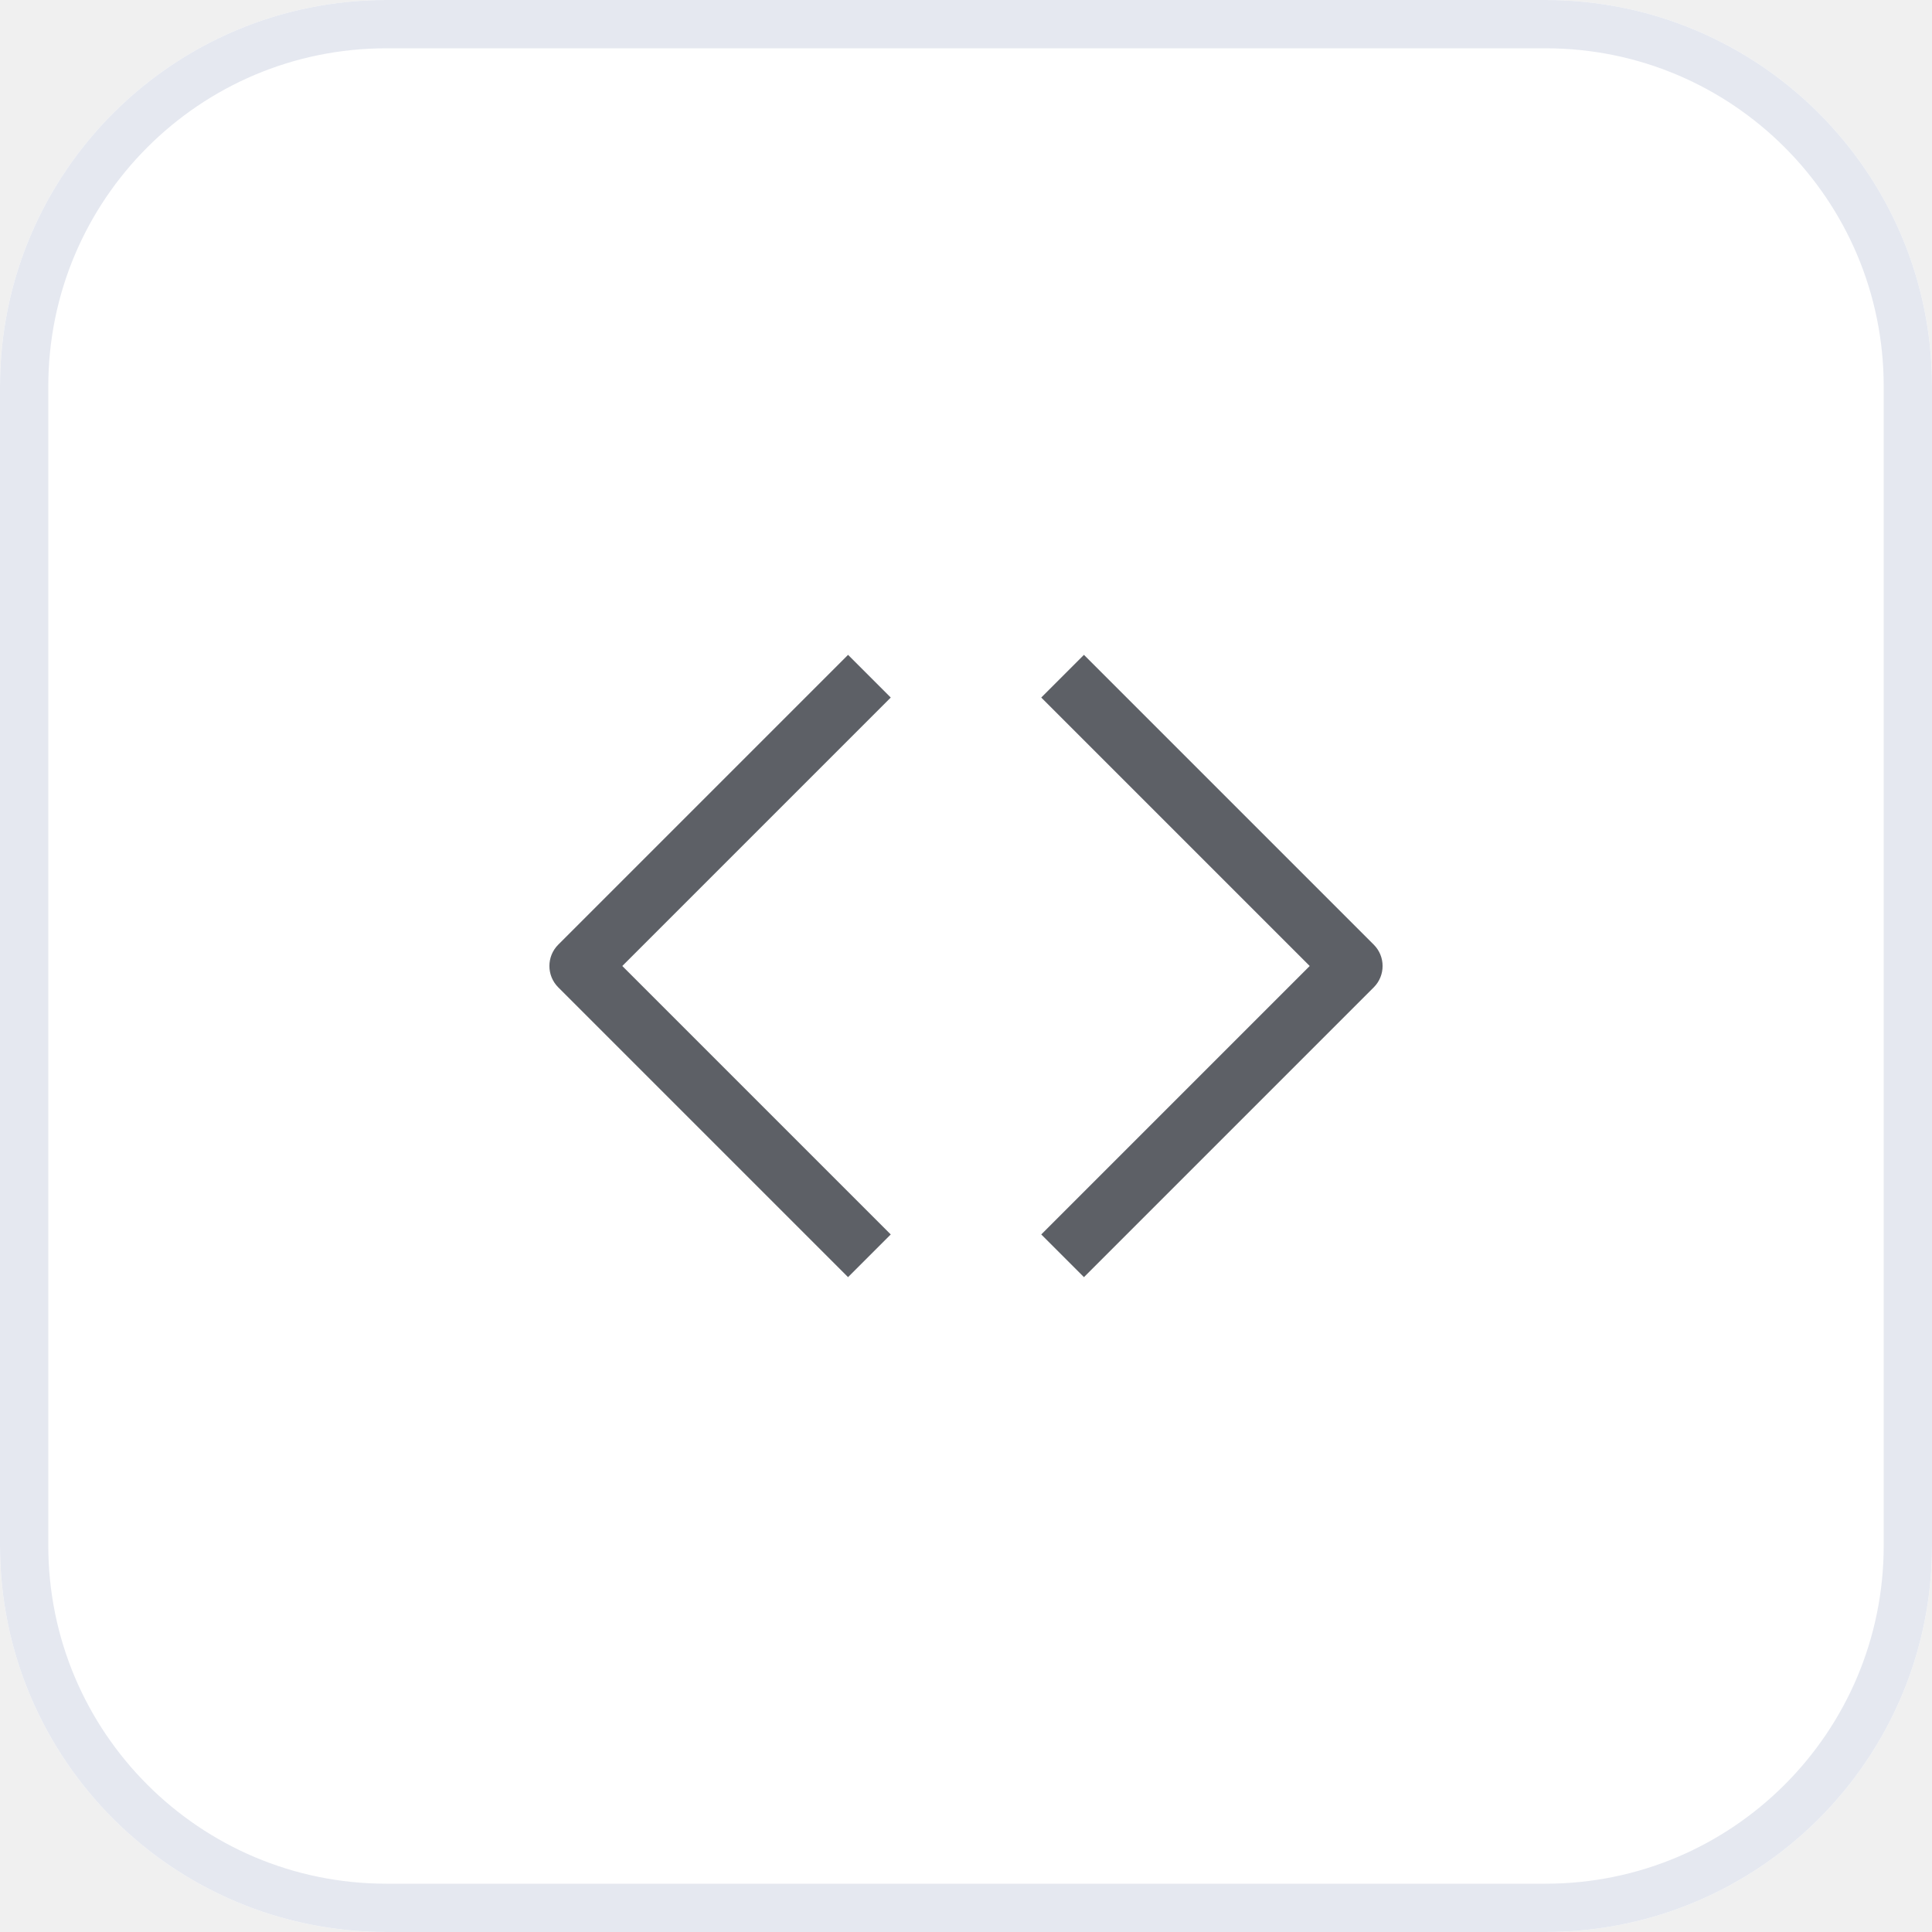
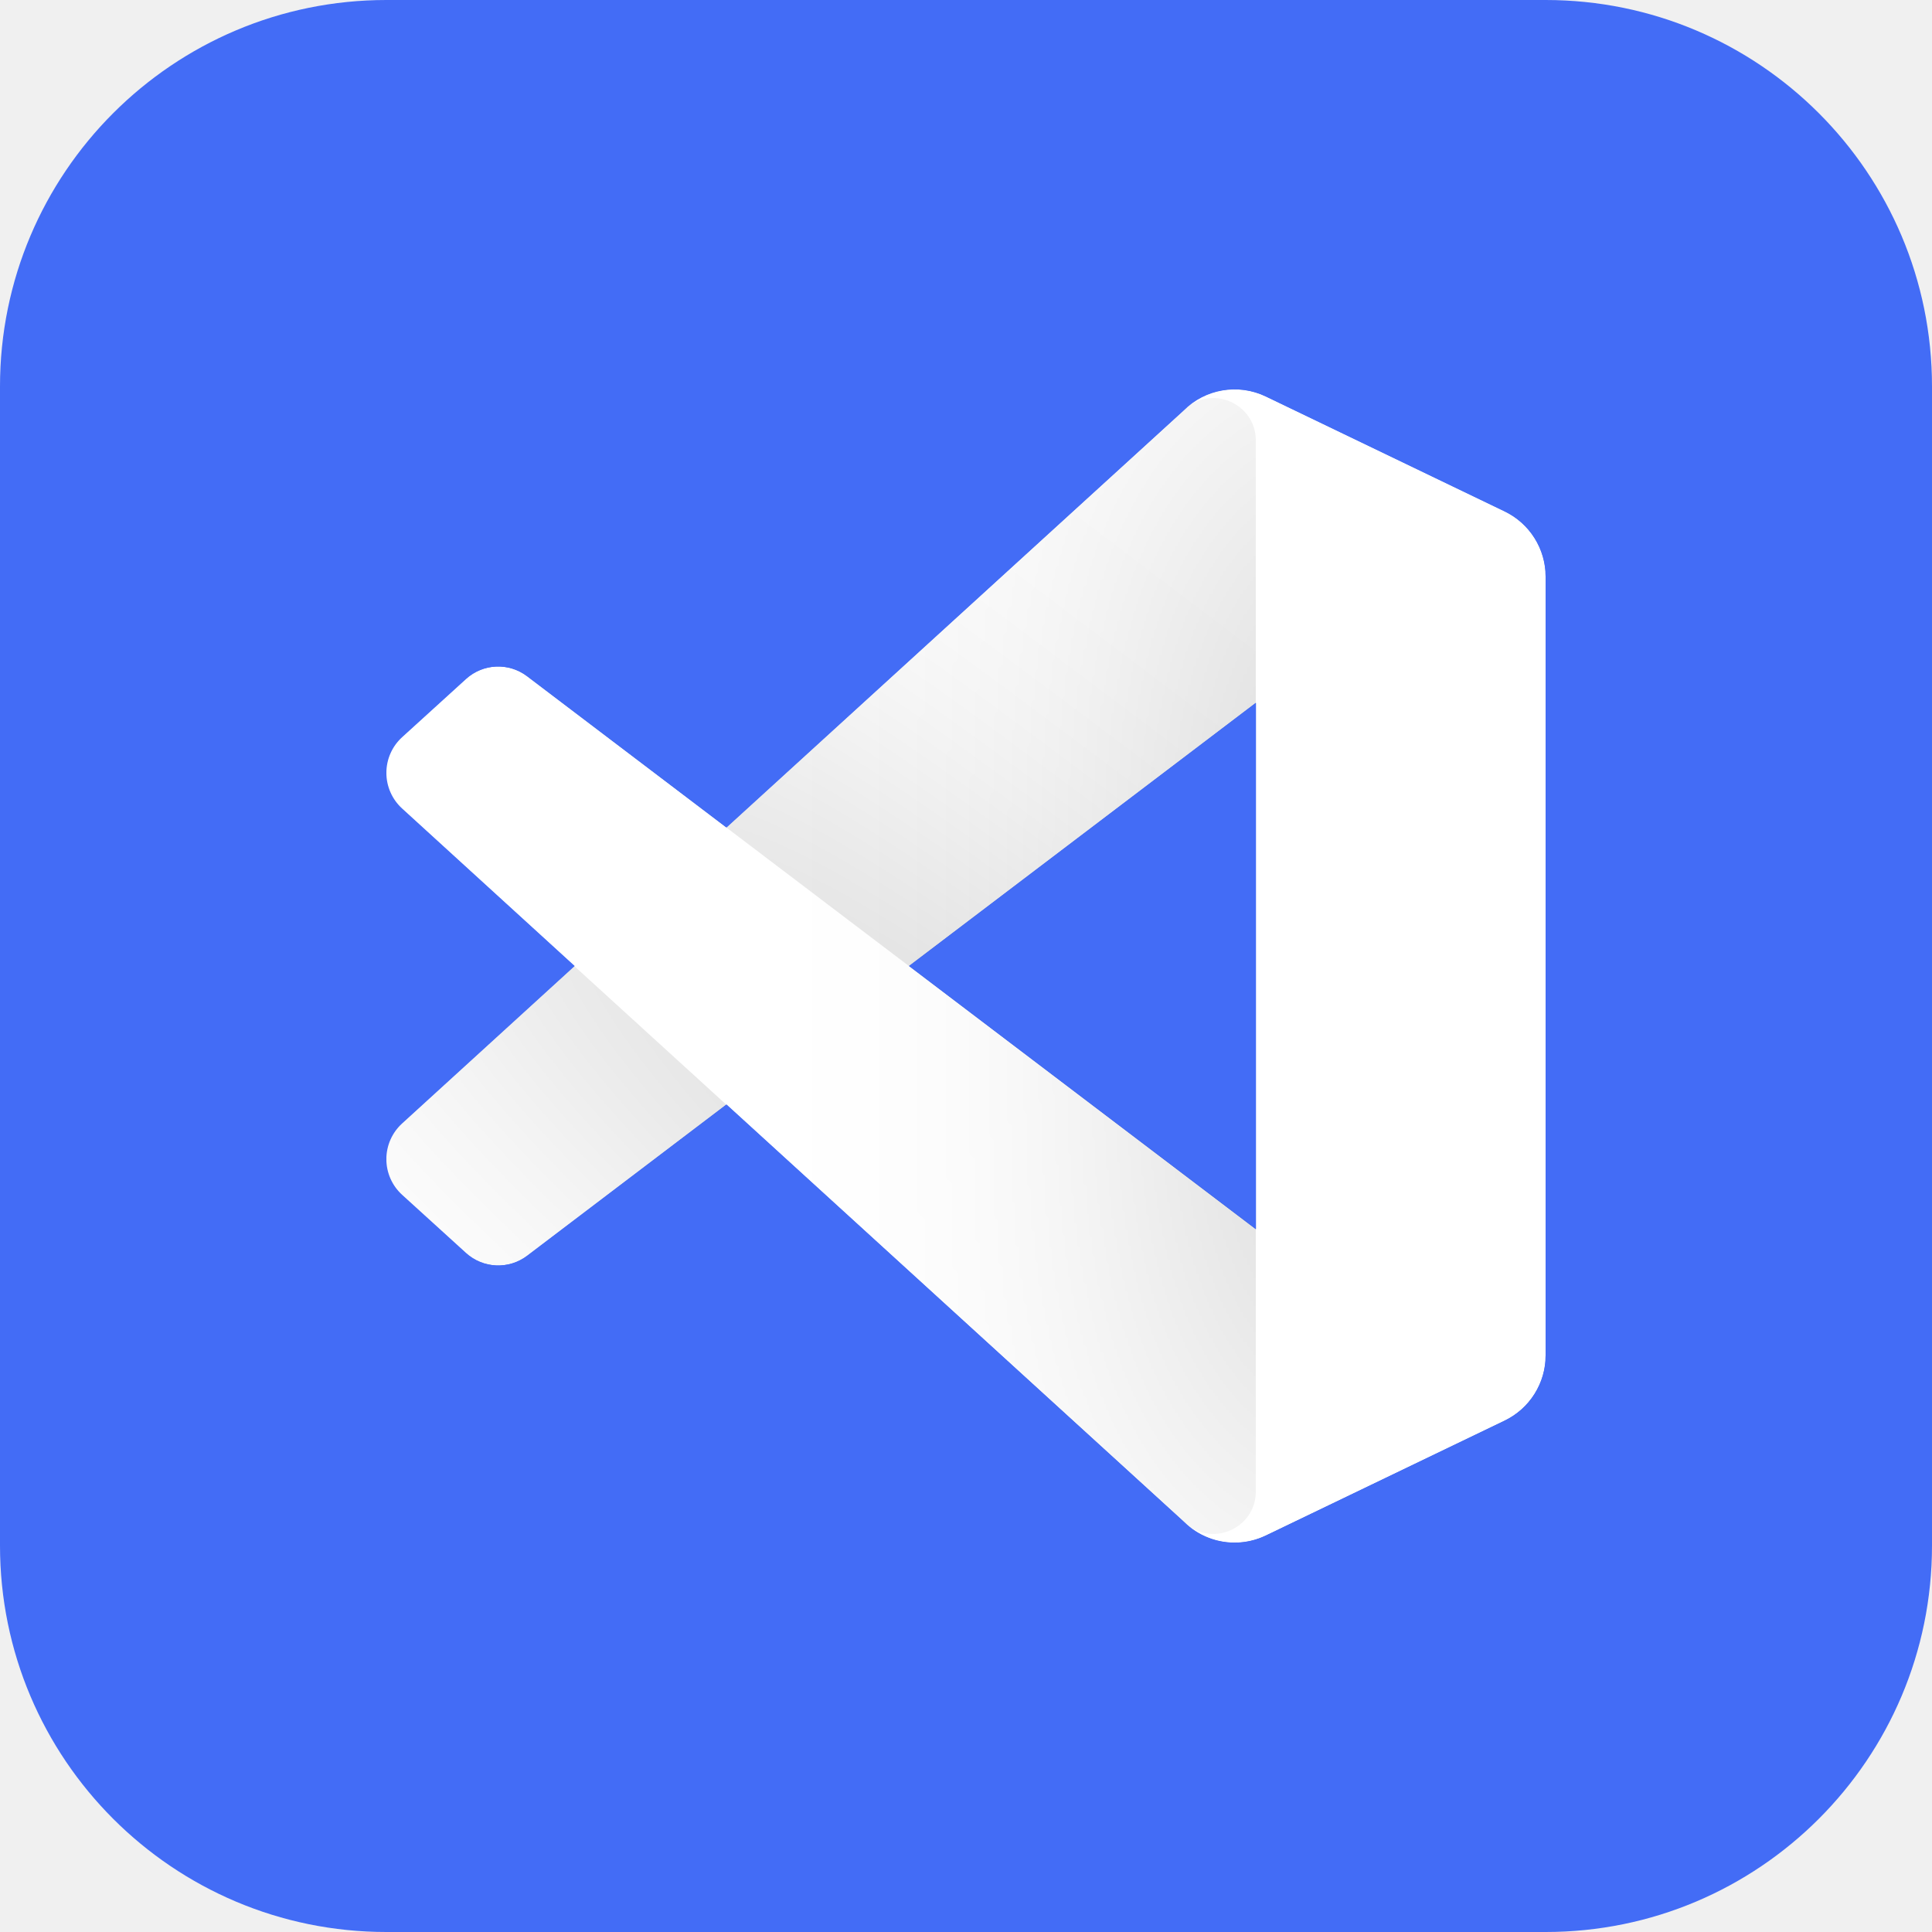
- <svg xmlns="http://www.w3.org/2000/svg" width="40" height="40" fill="none">
+ <svg xmlns="http://www.w3.org/2000/svg" fill="none" viewBox="0 0 40 40">
  <g filter="url(#a)">
-     <rect width="40" height="40" rx="8" fill="#fff" />
-     <rect x=".5" y=".5" width="39" height="39" rx="7.5" stroke="#E5E8F0" />
+     <rect width="40" height="40" fill="#436CF6" rx="8" />
  </g>
-   <path fill="#fff" fill-opacity=".01" d="M32 8H8v24h24z" />
-   <path fill-rule="evenodd" clip-rule="evenodd" d="m15.442 22.558 3 3-.884.884-3-3-3-3a.625.625 0 0 1 0-.884l3-3 3-3 .884.884-3 3L12.884 20l2.558 2.558Zm9.116 0-3 3 .884.884 3-3 3-3a.625.625 0 0 0 0-.884l-3-3-3-3-.884.884 3 3L27.116 20l-2.558 2.558Z" fill="#5D6066" />
+   <g clip-path="url(#b)">
+     <mask id="c" width="24" height="24" x="8" y="8" maskUnits="userSpaceOnUse" style="mask-type:alpha">
+       <path fill="#fff" fill-rule="evenodd" d="M25.019 31.836c.378.148.809.138 1.19-.045l4.942-2.378A1.5 1.5 0 0 0 32 28.06V11.939a1.5 1.5 0 0 0-.85-1.351L26.21 8.21a1.494 1.494 0 0 0-1.705.29l-9.46 8.63-4.12-3.128a.999.999 0 0 0-1.276.057l-1.322 1.202a1 1 0 0 0 0 1.48L11.898 20l-3.573 3.26a1 1 0 0 0 .001 1.478l1.322 1.202a.999.999 0 0 0 1.276.057l4.12-3.128 9.46 8.63c.15.15.325.263.514.336Zm.985-17.284L18.826 20l7.178 5.448V14.552Z" clip-rule="evenodd" />
+     </mask>
+     <g mask="url(#c)">
+       <path fill="#fff" d="m31.152 10.591-4.945-2.38A1.495 1.495 0 0 0 24.5 8.5L8.313 23.26a1 1 0 0 0 0 1.479l1.323 1.202a1 1 0 0 0 1.277.057l19.494-14.79a.993.993 0 0 1 1.594.792v-.057a1.5 1.5 0 0 0-.85-1.352Z" />
+       <g filter="url(#d)">
+         <path fill="#fff" d="m31.152 29.41-4.945 2.38a1.495 1.495 0 0 1-1.706-.29L8.313 16.74a1 1 0 0 1 0-1.478l1.323-1.203a1 1 0 0 1 1.277-.056l19.494 14.789A.993.993 0 0 0 32.002 28v.058a1.5 1.5 0 0 1-.85 1.351Z" />
+       </g>
+       <g filter="url(#e)">
+         <path fill="#fff" d="M26.206 31.79a1.496 1.496 0 0 1-1.706-.29c.553.554 1.5.162 1.5-.621V9.12c0-.782-.947-1.174-1.5-.62a1.496 1.496 0 0 1 1.706-.291l4.944 2.377c.52.25.85.776.85 1.352V28.06a1.5 1.5 0 0 1-.85 1.352l-4.944 2.378Z" />
+       </g>
+     </g>
+   </g>
  <defs>
-     <filter id="a" x="-5.437" y="-5.437" width="50.873" height="50.873" filterUnits="userSpaceOnUse" color-interpolation-filters="sRGB">
+     <filter id="a" width="50.873" height="50.873" x="-5.437" y="-5.437" color-interpolation-filters="sRGB" filterUnits="userSpaceOnUse">
      <feFlood flood-opacity="0" result="BackgroundImageFix" />
      <feGaussianBlur in="BackgroundImageFix" stdDeviation="2.718" />
-       <feComposite in2="SourceAlpha" operator="in" result="effect1_backgroundBlur_3826_187" />
-       <feBlend in="SourceGraphic" in2="effect1_backgroundBlur_3826_187" result="shape" />
+       <feComposite in2="SourceAlpha" operator="in" result="effect1_backgroundBlur_4583_804" />
+       <feBlend in="SourceGraphic" in2="effect1_backgroundBlur_4583_804" result="shape" />
    </filter>
+     <filter id="d" width="40.68" height="34.806" x="-.347" y="5.466" color-interpolation-filters="sRGB" filterUnits="userSpaceOnUse">
+       <feFlood flood-opacity="0" result="BackgroundImageFix" />
+       <feColorMatrix in="SourceAlpha" result="hardAlpha" values="0 0 0 0 0 0 0 0 0 0 0 0 0 0 0 0 0 0 127 0" />
+       <feOffset />
+       <feGaussianBlur stdDeviation="4.167" />
+       <feColorMatrix values="0 0 0 0 0 0 0 0 0 0 0 0 0 0 0 0 0 0 0.25 0" />
+       <feBlend in2="BackgroundImageFix" mode="overlay" result="effect1_dropShadow_4583_804" />
+       <feBlend in="SourceGraphic" in2="effect1_dropShadow_4583_804" result="shape" />
+     </filter>
+     <filter id="e" width="24.167" height="40.543" x="16.167" y="-.271" color-interpolation-filters="sRGB" filterUnits="userSpaceOnUse">
+       <feFlood flood-opacity="0" result="BackgroundImageFix" />
+       <feColorMatrix in="SourceAlpha" result="hardAlpha" values="0 0 0 0 0 0 0 0 0 0 0 0 0 0 0 0 0 0 127 0" />
+       <feOffset />
+       <feGaussianBlur stdDeviation="4.167" />
+       <feColorMatrix values="0 0 0 0 0 0 0 0 0 0 0 0 0 0 0 0 0 0 0.25 0" />
+       <feBlend in2="BackgroundImageFix" mode="overlay" result="effect1_dropShadow_4583_804" />
+       <feBlend in="SourceGraphic" in2="effect1_dropShadow_4583_804" result="shape" />
+     </filter>
+     <clipPath id="b">
+       <path fill="#fff" d="M8 8h24v24H8z" />
+     </clipPath>
  </defs>
</svg>
